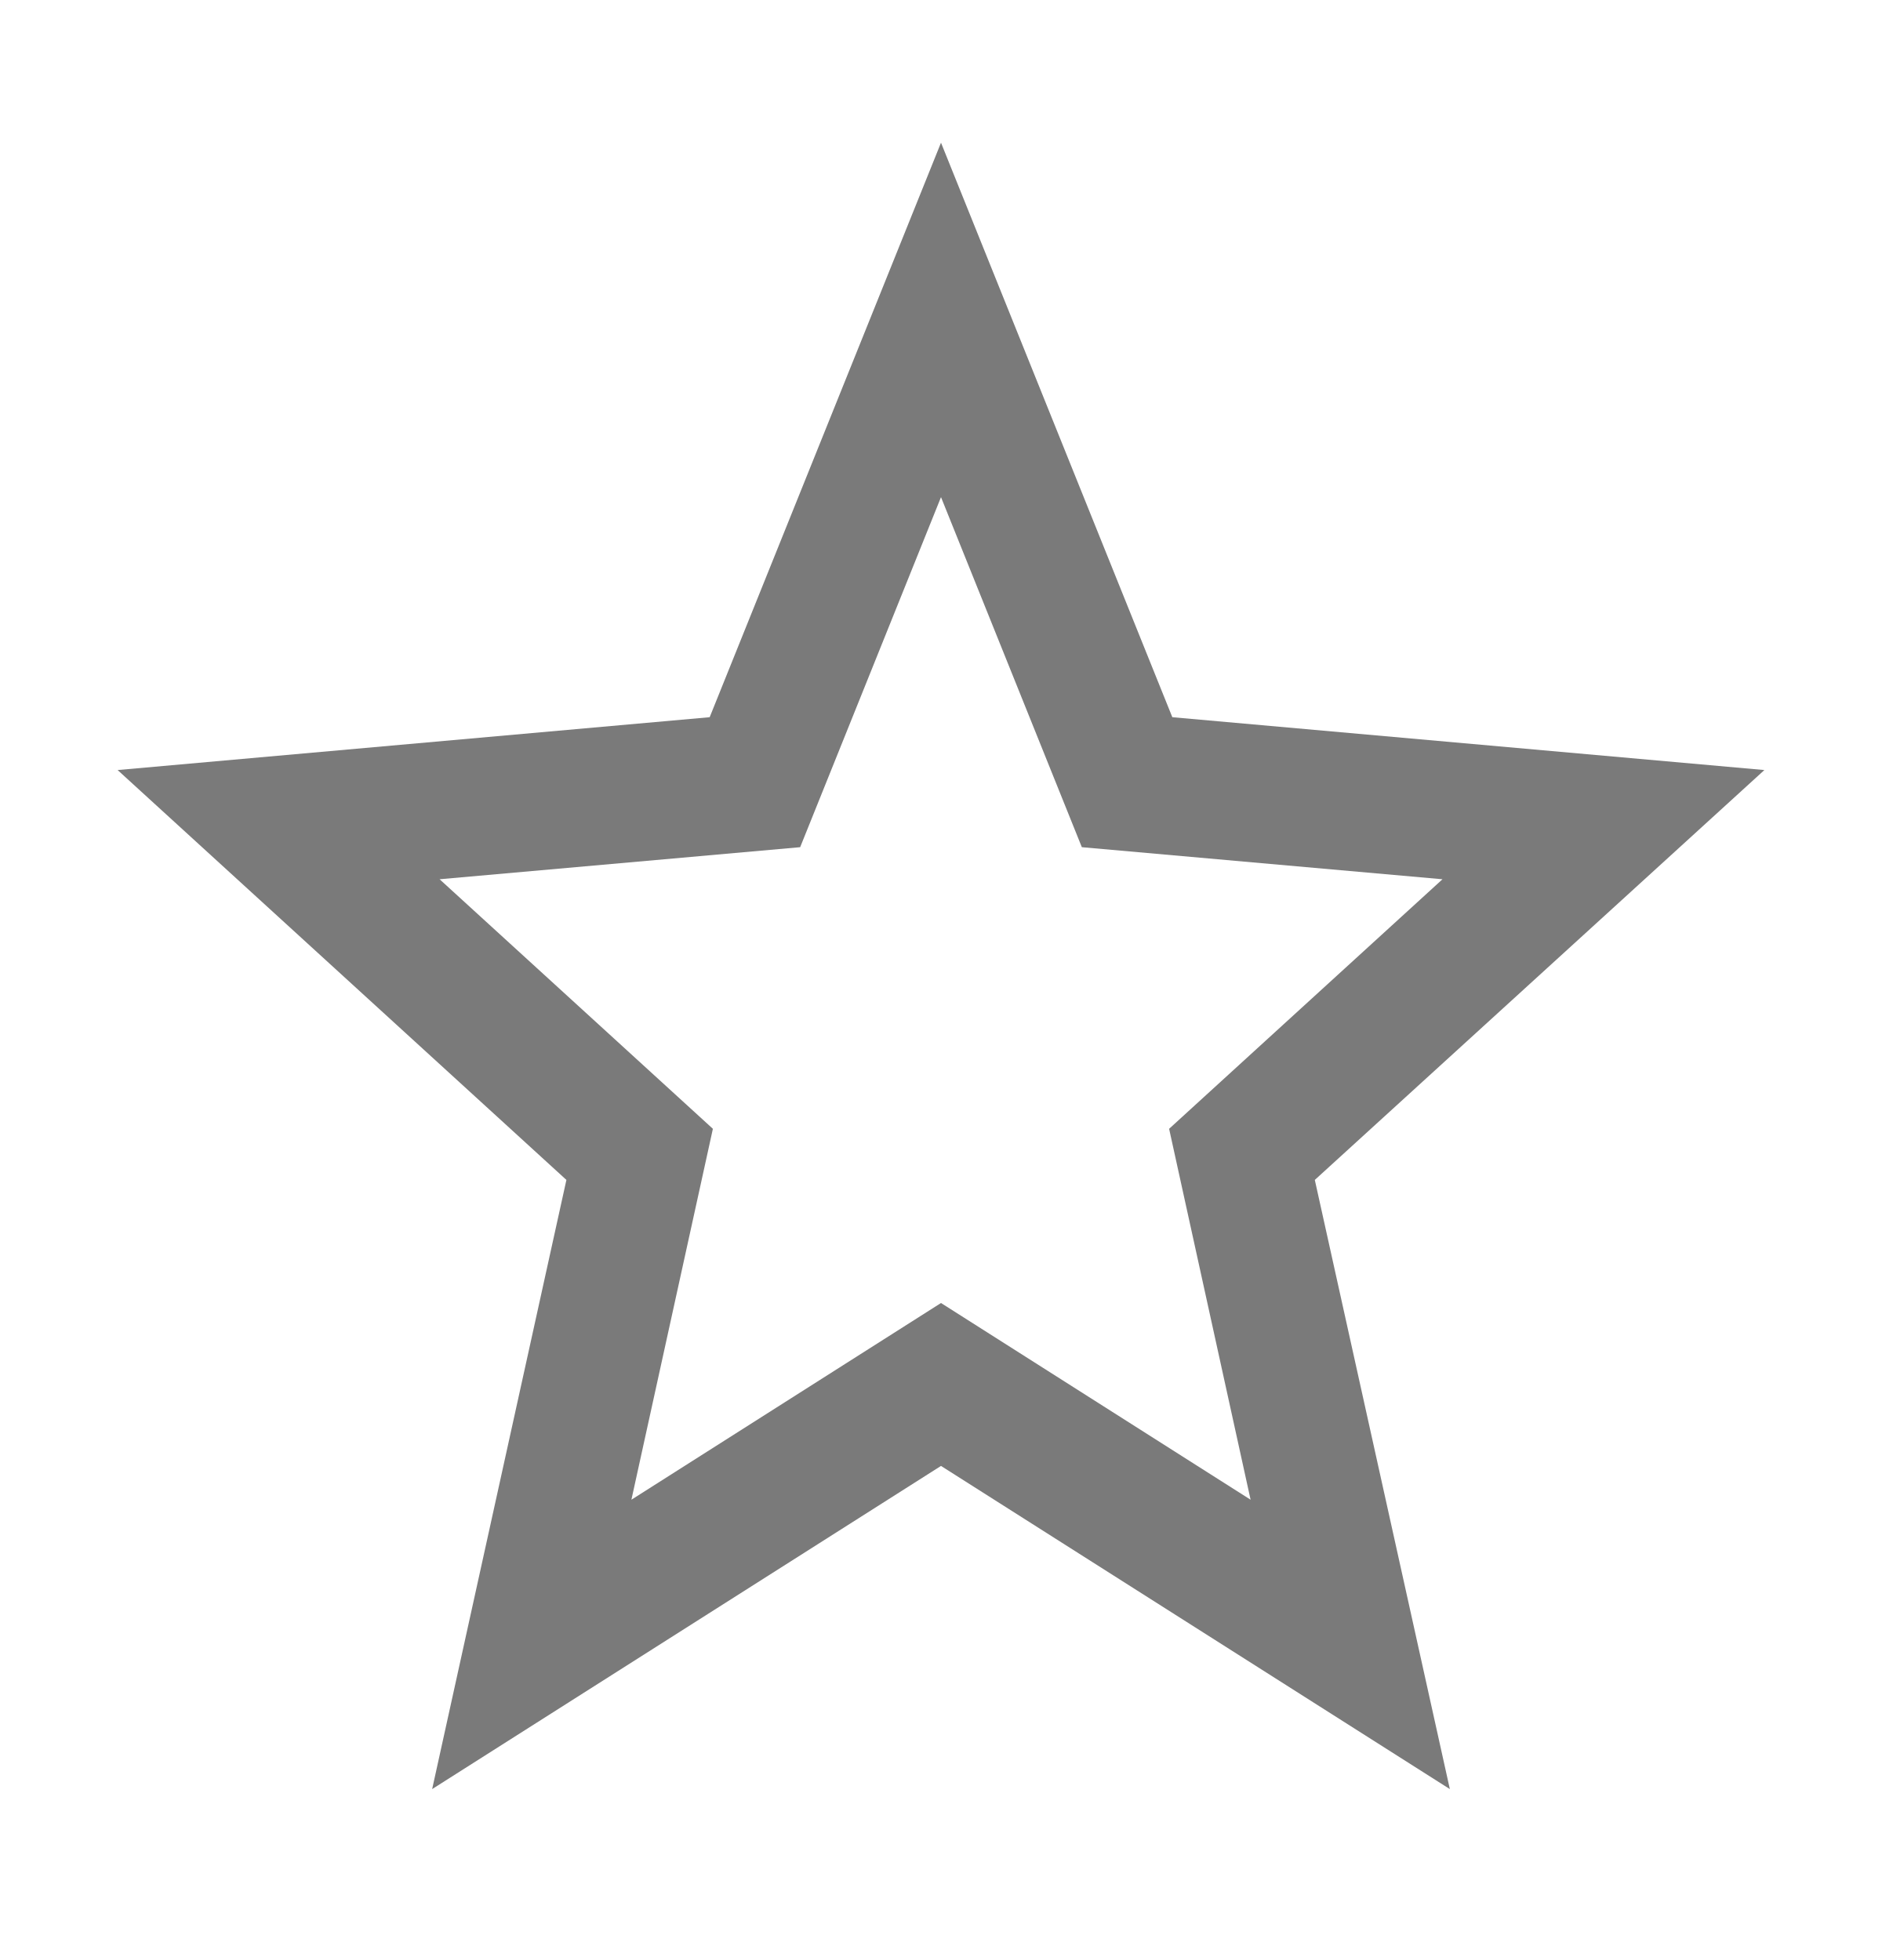
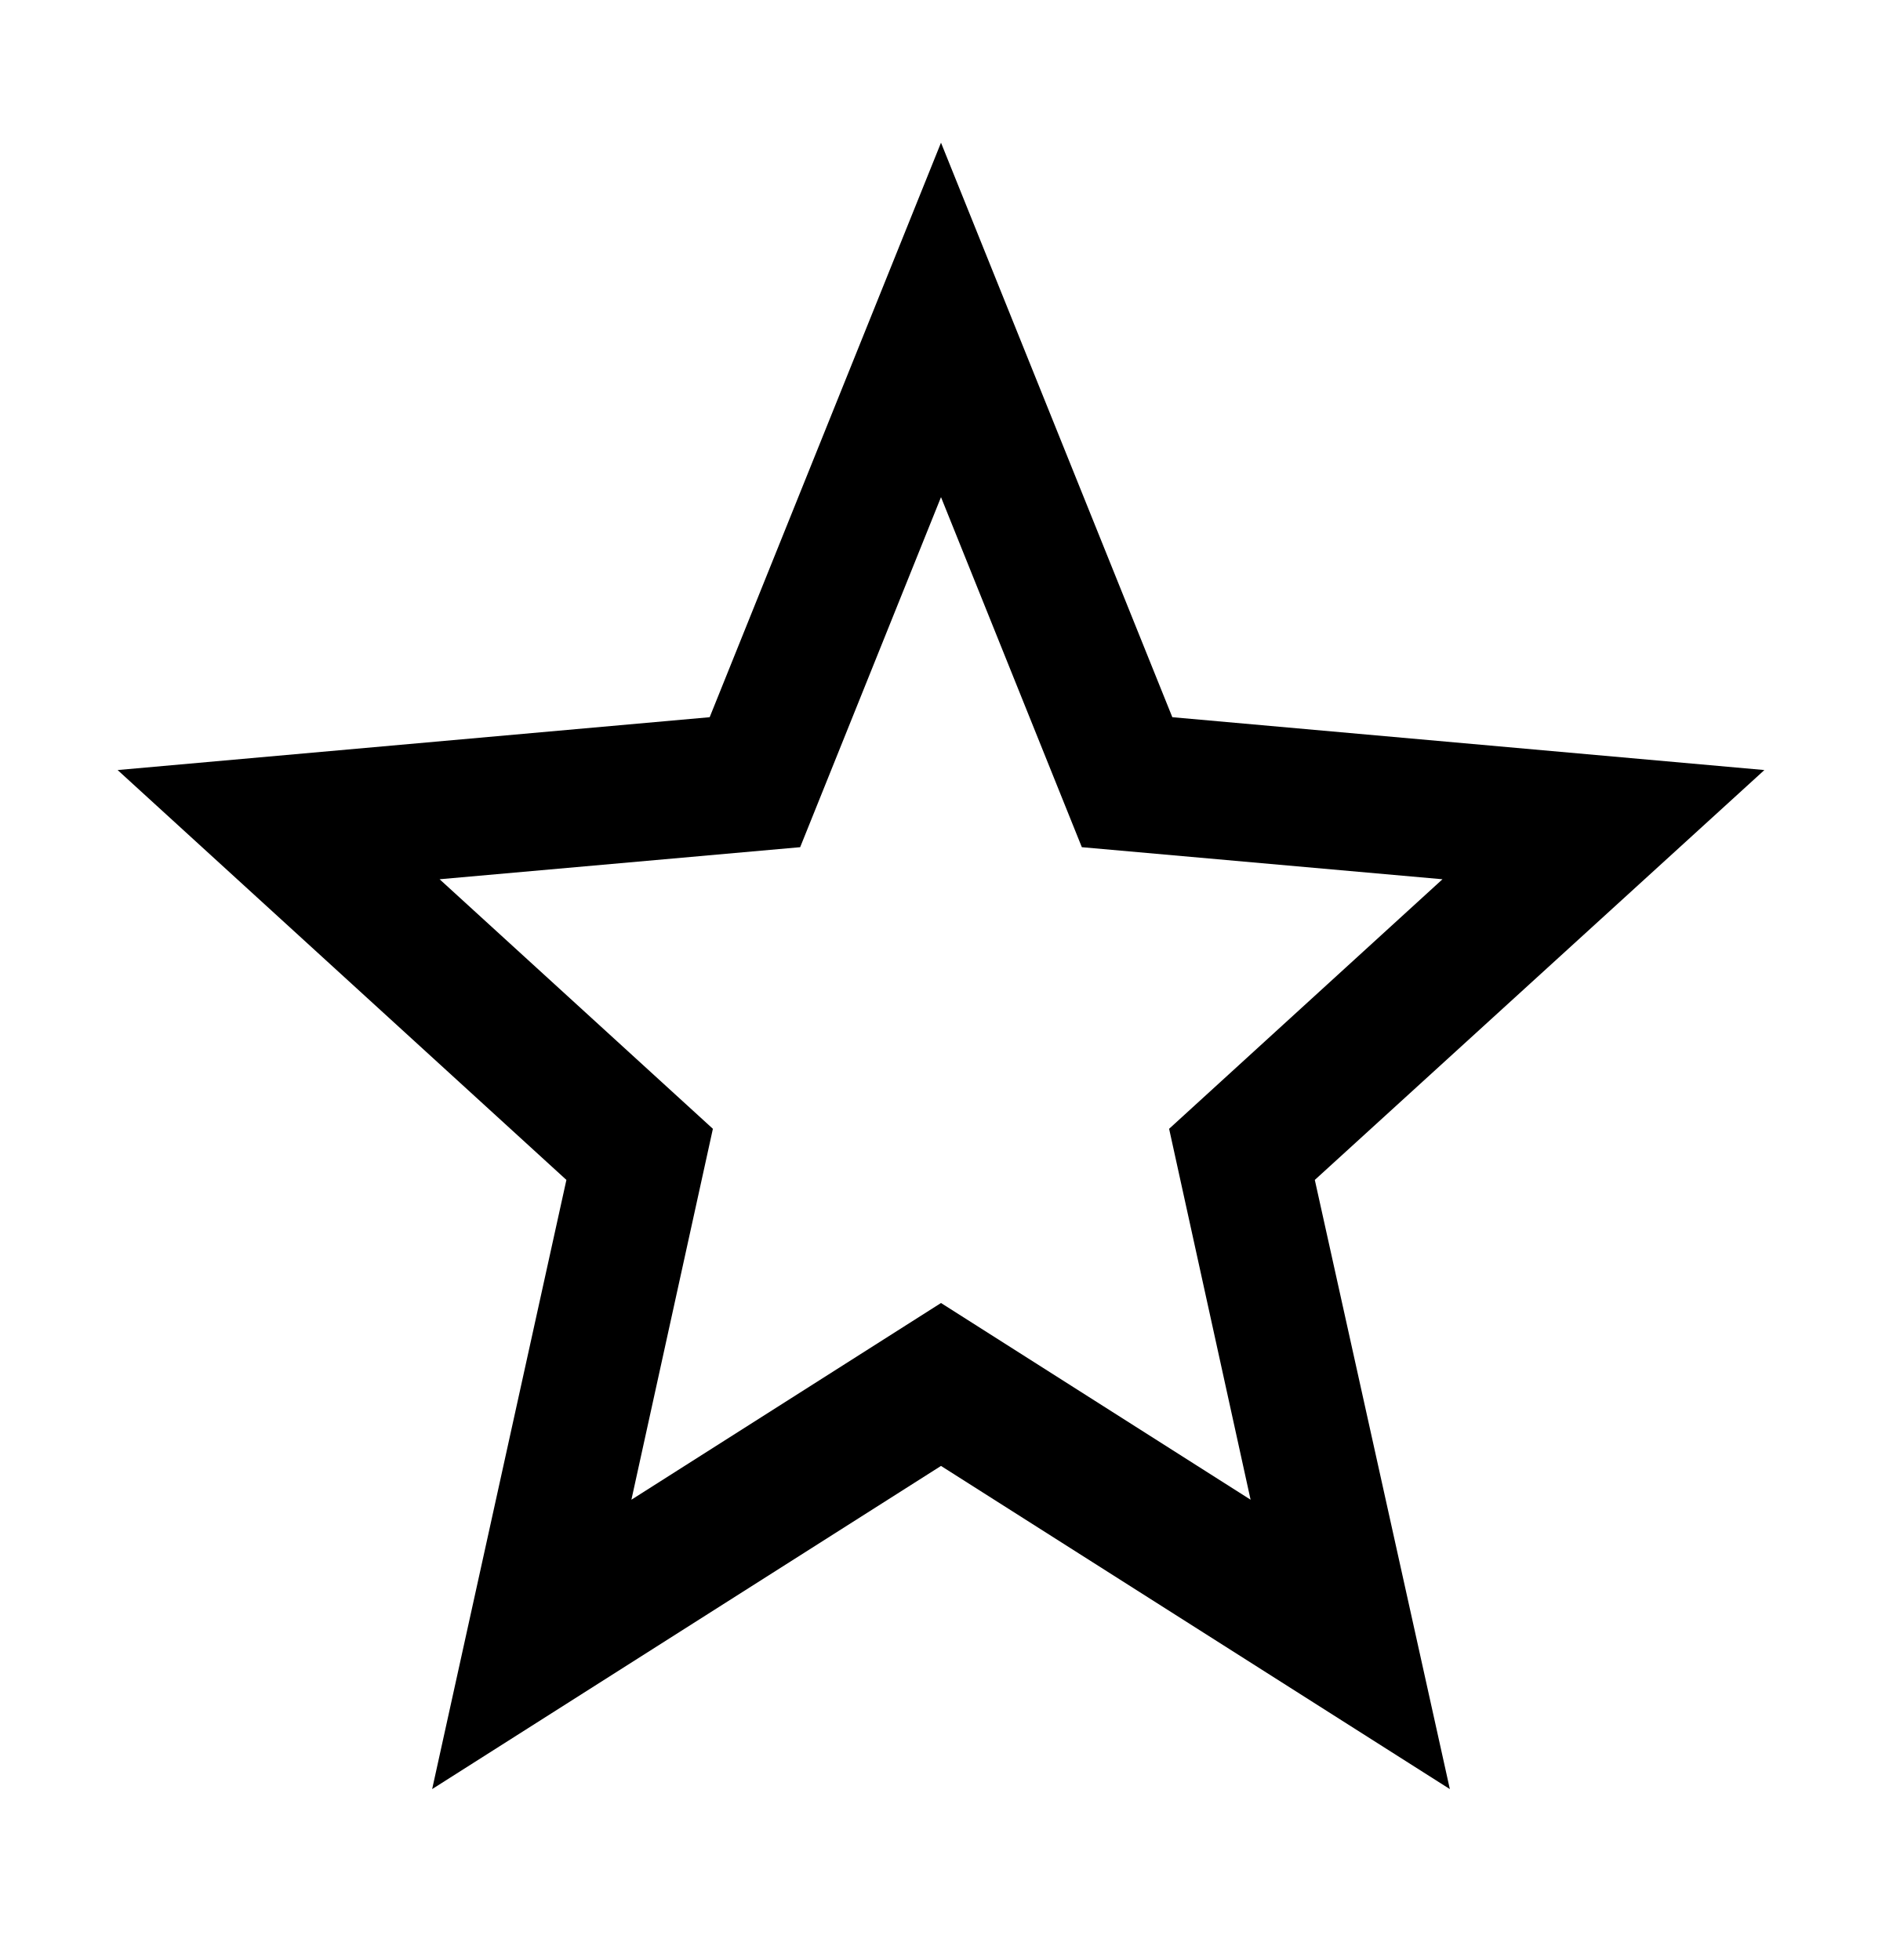
<svg xmlns="http://www.w3.org/2000/svg" viewBox="0 0 24 25" fill="currentColor">
-   <path d="M12 16.62L8.052 19.129L9.091 14.398L5.606 11.215L10.204 10.806L12 6.341L13.796 10.806L18.395 11.215L14.909 14.398L15.948 19.129M22.5 9.822L14.95 9.148L12 1.82L9.05 9.148L1.5 9.822L7.223 15.05L5.511 22.82L12 18.698L18.489 22.82L16.767 15.05L22.5 9.822Z" fill="#7A7A7A" />
+   <path d="M12 16.62L8.052 19.129L9.091 14.398L5.606 11.215L10.204 10.806L12 6.341L13.796 10.806L18.395 11.215L14.909 14.398L15.948 19.129M22.5 9.822L14.95 9.148L12 1.82L9.05 9.148L1.5 9.822L7.223 15.05L5.511 22.82L12 18.698L18.489 22.82L16.767 15.05L22.5 9.822Z" fill="currentColor" />
</svg>
